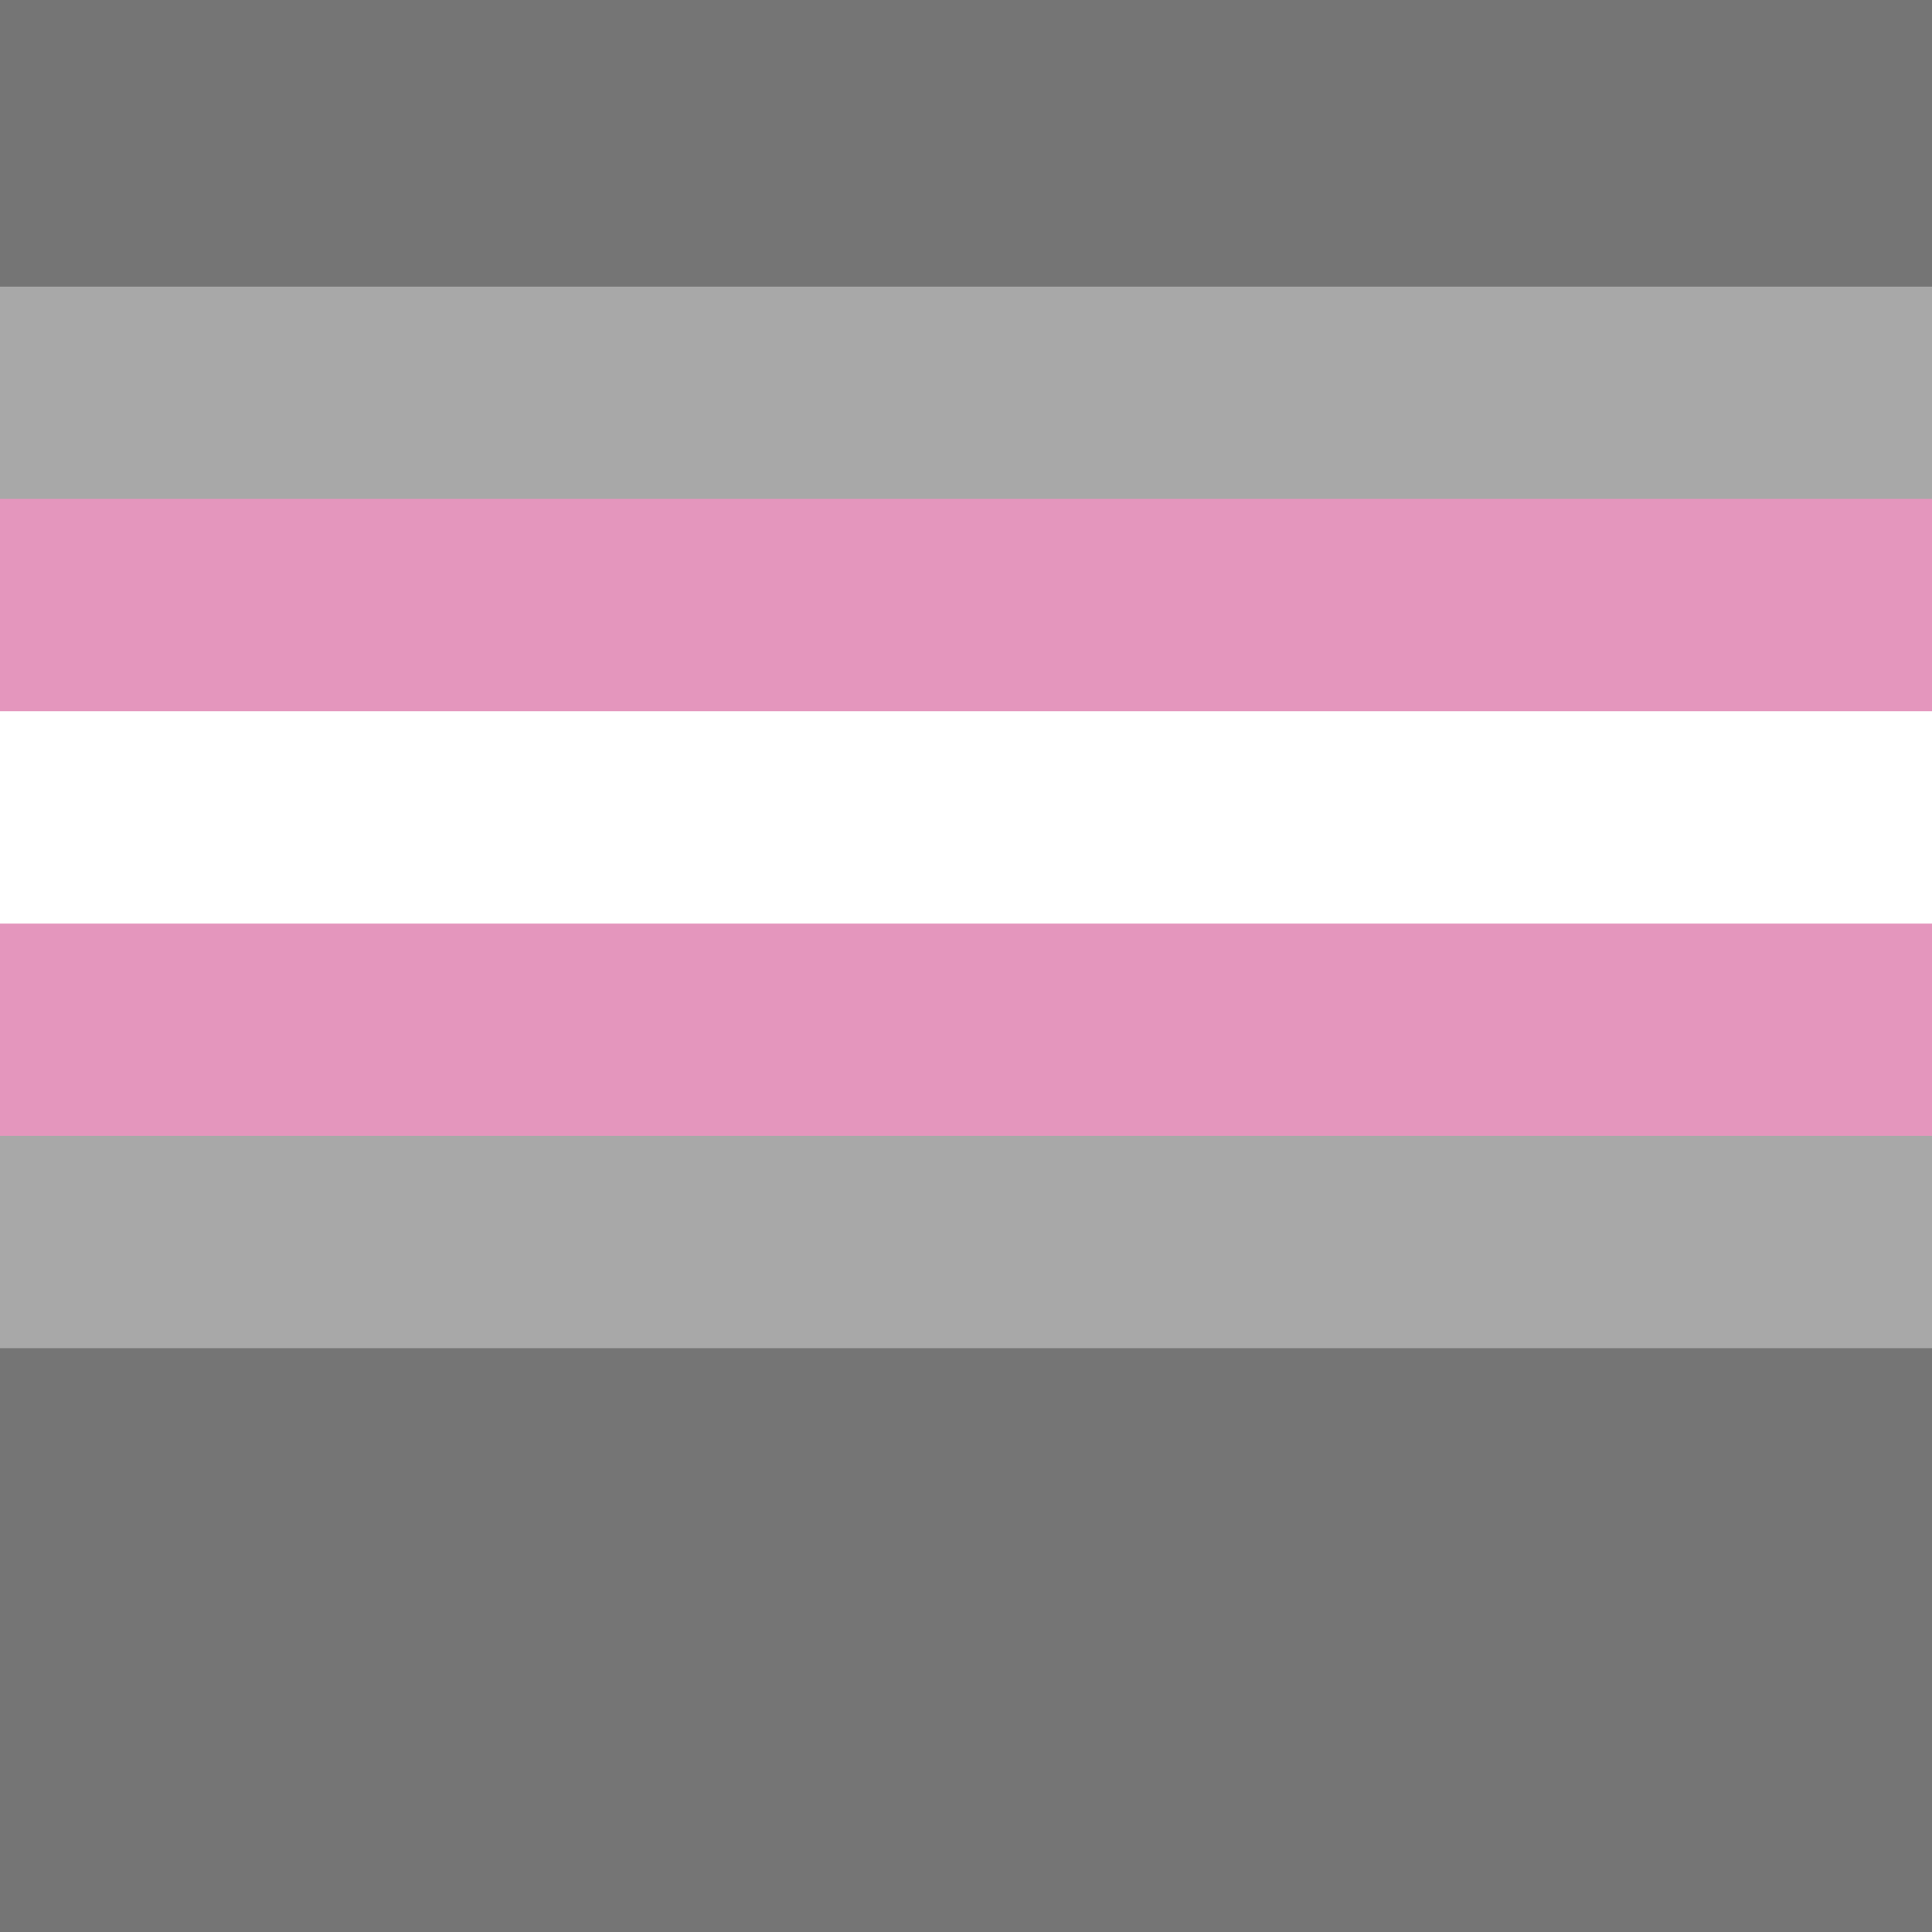
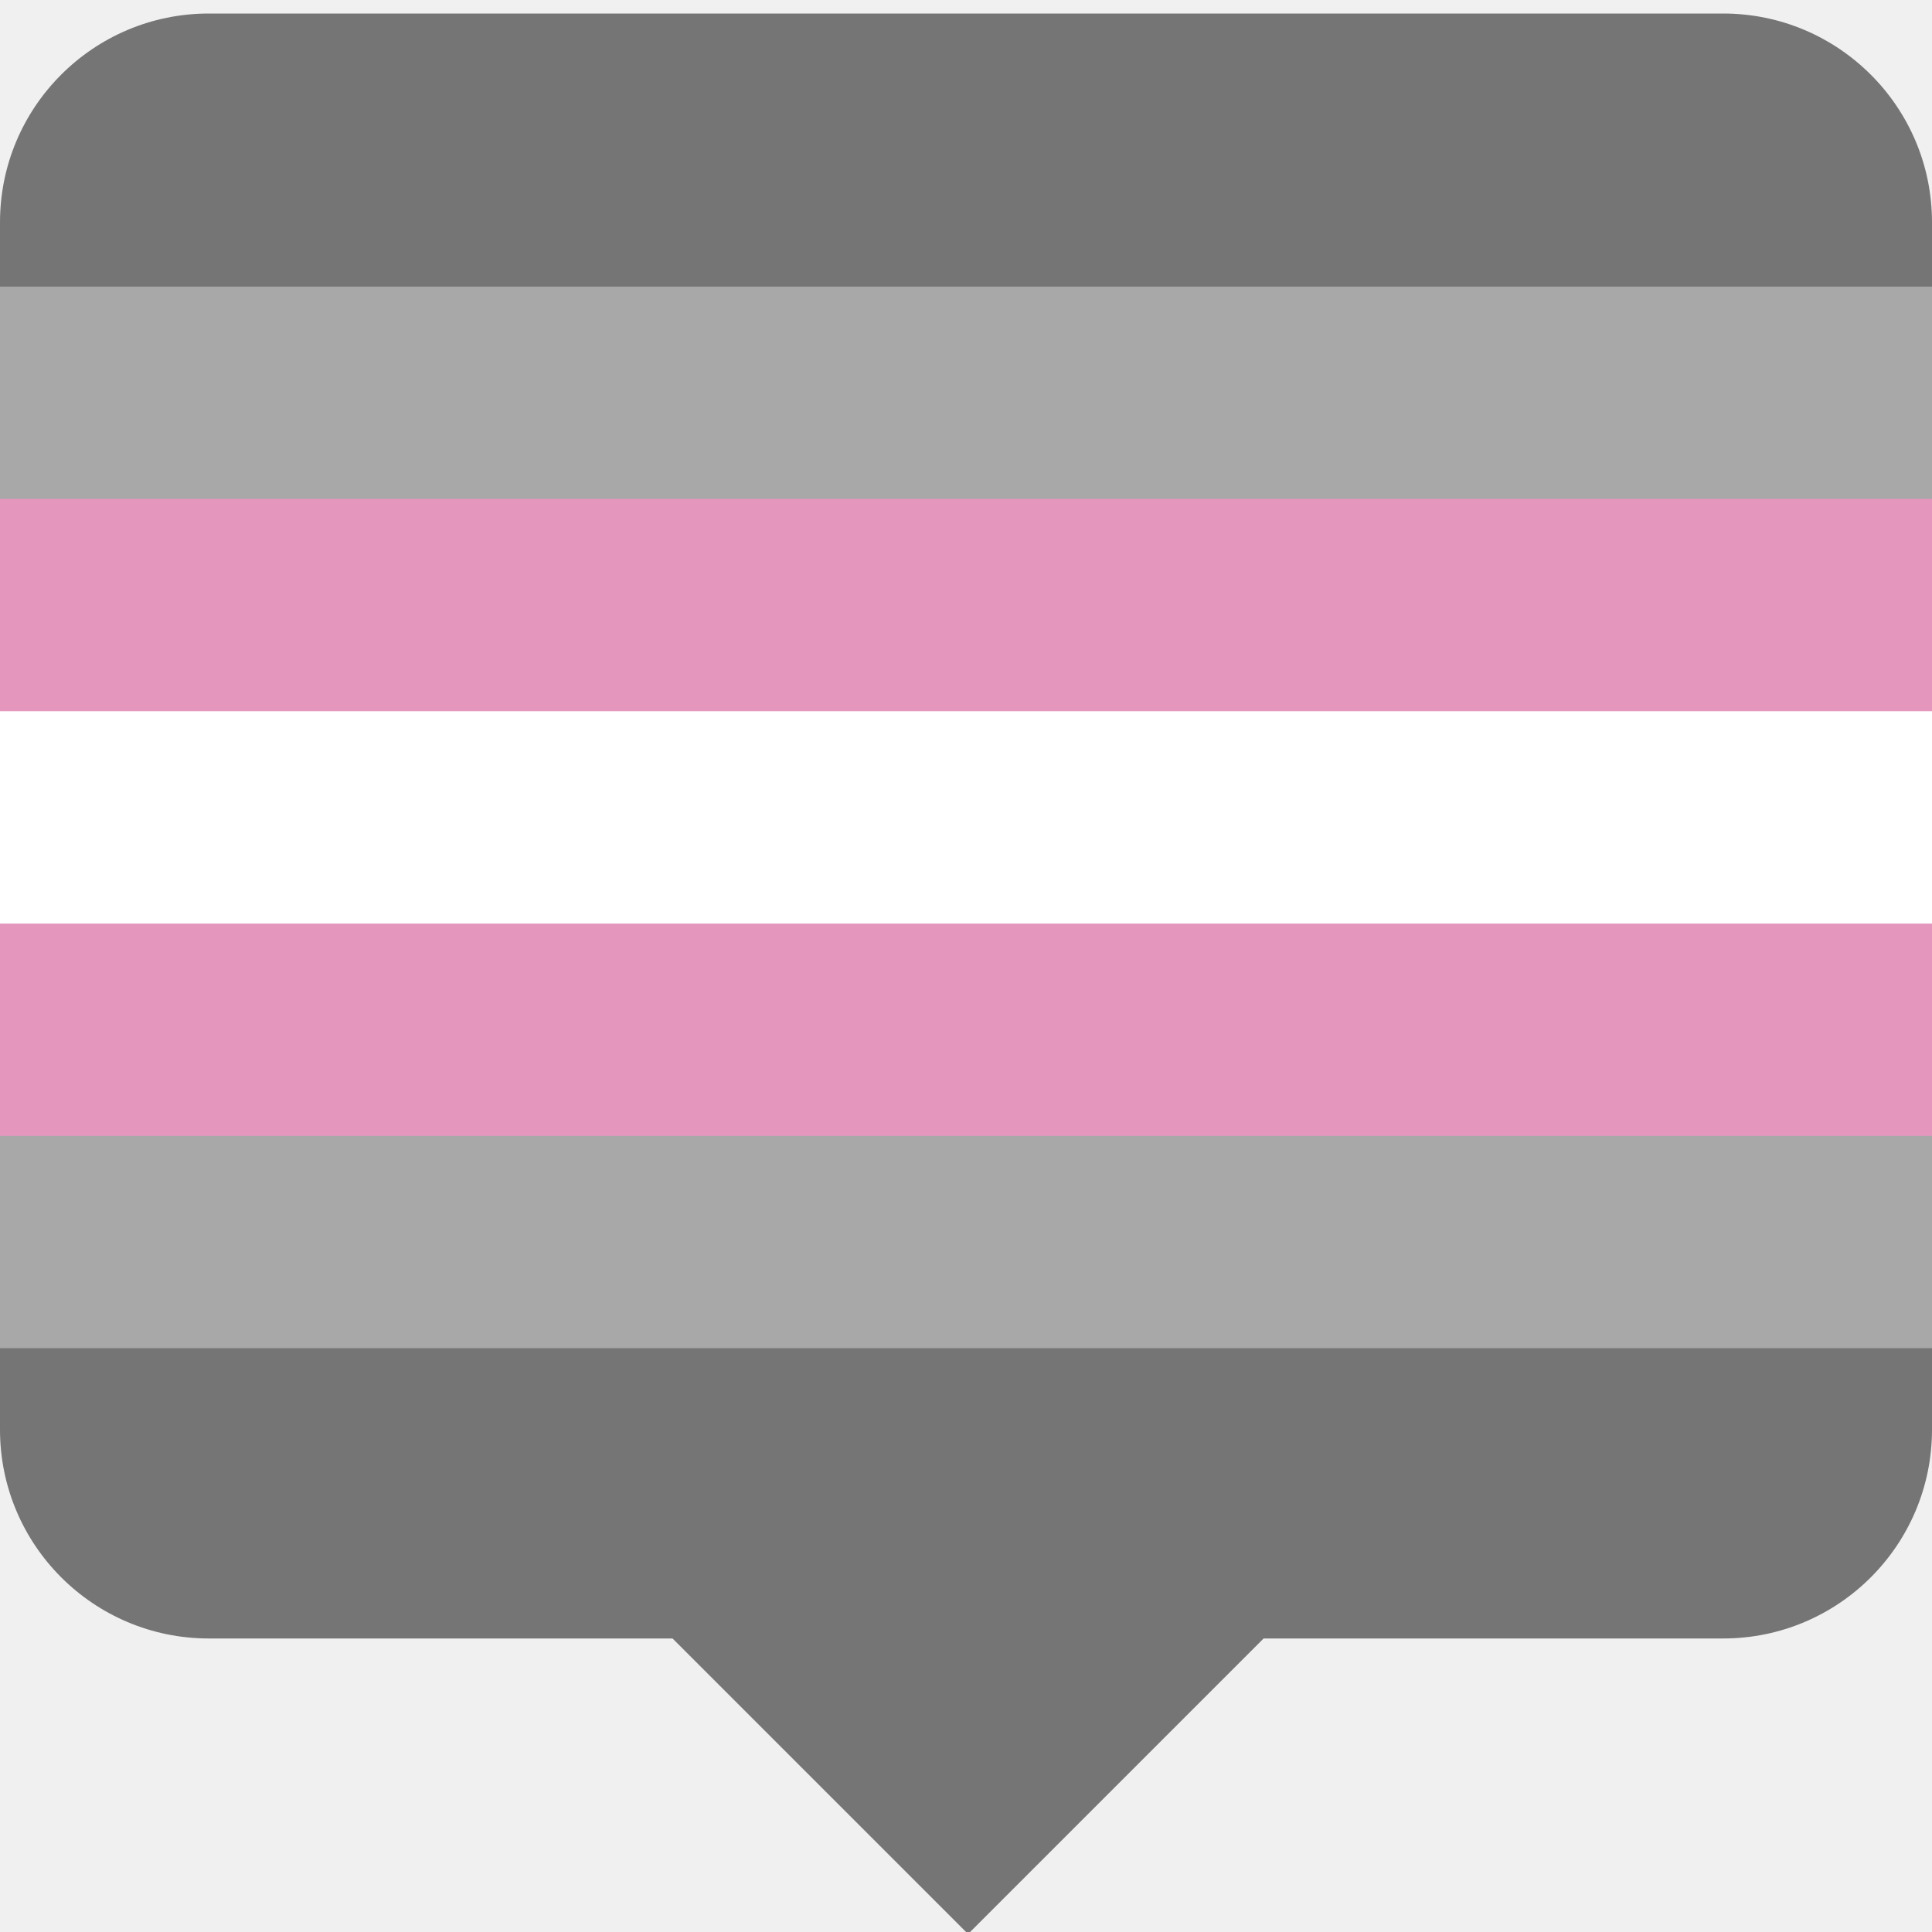
- <svg xmlns="http://www.w3.org/2000/svg" fill="none" viewBox="0 0 26 26">
-   <g clip-path="url(#demigirl__clip0)">
-     <path fill="#182DB7" d="M-1.25 20.625h31.313v7.313H-1.25z" />
-     <path fill-rule="evenodd" clip-rule="evenodd" d="M-1 1h28v20H-1V1z" fill="#000" />
-     <path fill-rule="evenodd" clip-rule="evenodd" d="M-2 17h30v10H-2V17z" fill="#757575" />
-     <path fill-rule="evenodd" clip-rule="evenodd" d="M-2 14h30v4.143H-2V14z" fill="#A8A8A8" />
-     <path fill-rule="evenodd" clip-rule="evenodd" d="M-2 11.5h30v3.786H-2V11.5z" fill="#E496BD" />
-     <path fill-rule="evenodd" clip-rule="evenodd" d="M-2 9h30v3.429H-2V9z" fill="#fff" />
-     <path fill-rule="evenodd" clip-rule="evenodd" d="M-2 6h30v3.571H-2V6z" fill="#E496BD" />
-     <path fill-rule="evenodd" clip-rule="evenodd" d="M-2 3h30v3.714H-2V3z" fill="#A8A8A8" />
-     <path fill-rule="evenodd" clip-rule="evenodd" d="M-2 0h30v3.857H-2V0z" fill="#757575" />
+ <svg xmlns="http://www.w3.org/2000/svg" width="26" height="26" viewBox="0 0 26 26" fill="none">
+   <g clip-path="url(#clip0)">
+     <mask id="mask0" mask-type="alpha" maskUnits="userSpaceOnUse" x="0" y="0" width="26" height="27">
+       <path fill-rule="evenodd" clip-rule="evenodd" d="M2.811 0.182C1.258 0.182 0 1.44 0 2.992V19.239C0 20.792 1.259 22.05 2.811 22.05H9.051L13.028 26.027L17.005 22.05H23.189C24.742 22.05 26 20.792 26 19.239V2.992C26 1.44 24.741 0.182 23.189 0.182H2.811Z" fill="#C4C4C4" />
+     </mask>
+     <g mask="url(#mask0)">
+       <rect x="-1.25" y="20.625" width="31.312" height="7.312" fill="#182DB7" />
+       <path fill-rule="evenodd" clip-rule="evenodd" d="M-1 1H27V21H-1V1Z" fill="black" />
+       <path fill-rule="evenodd" clip-rule="evenodd" d="M-2 17H28V27H-2V17Z" fill="#757575" />
+       <path fill-rule="evenodd" clip-rule="evenodd" d="M-2 14H28V18.143H-2V14Z" fill="#A8A8A8" />
+       <path fill-rule="evenodd" clip-rule="evenodd" d="M-2 11.5H28V15.286H-2V11.5Z" fill="#E496BD" />
+       <path fill-rule="evenodd" clip-rule="evenodd" d="M-2 9H28V12.429H-2V9Z" fill="white" />
+       <path fill-rule="evenodd" clip-rule="evenodd" d="M-2 6H28V9.571H-2V6Z" fill="#E496BD" />
+       <path fill-rule="evenodd" clip-rule="evenodd" d="M-2 3H28V6.714H-2V3Z" fill="#A8A8A8" />
+       <path fill-rule="evenodd" clip-rule="evenodd" d="M-2 0H28V3.857H-2V0Z" fill="#757575" />
+     </g>
  </g>
  <defs>
-     <clipPath id="demigirl__clip0">
-       <path fill="#fff" d="M0 0h26v26H0z" />
+     <clipPath id="clip0">
+       <rect width="26" height="26" fill="white" />
    </clipPath>
  </defs>
</svg>
